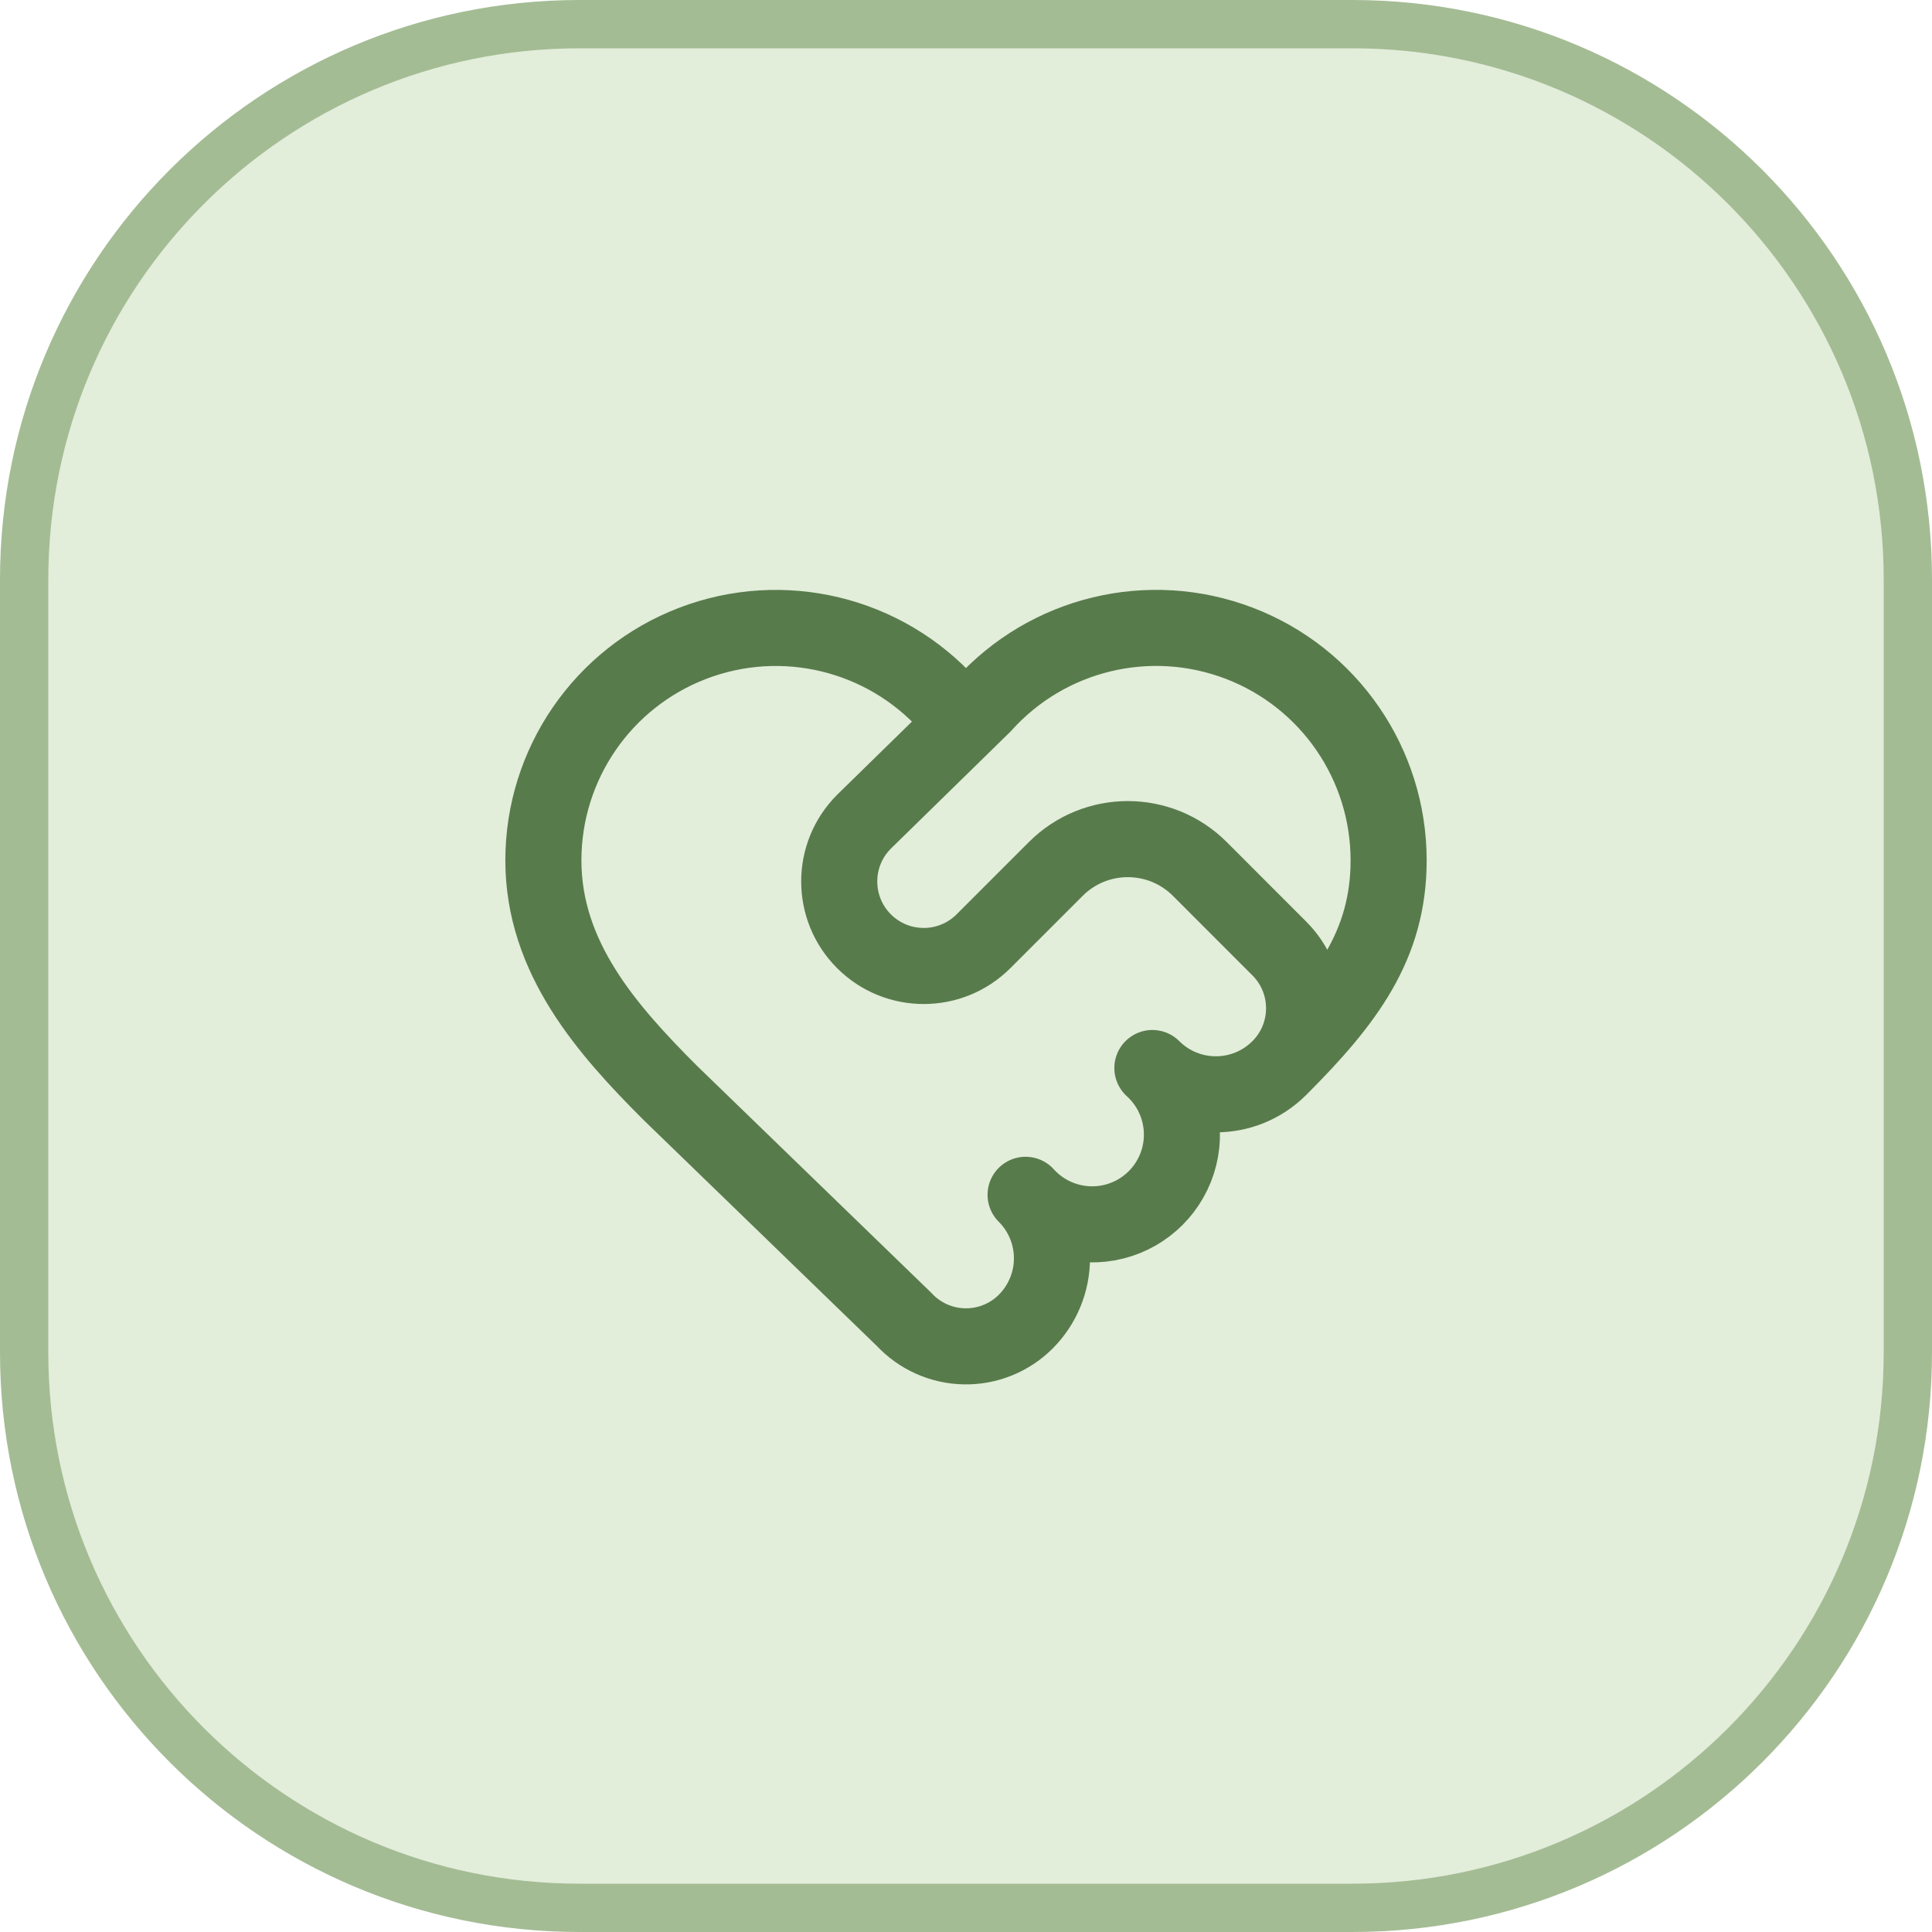
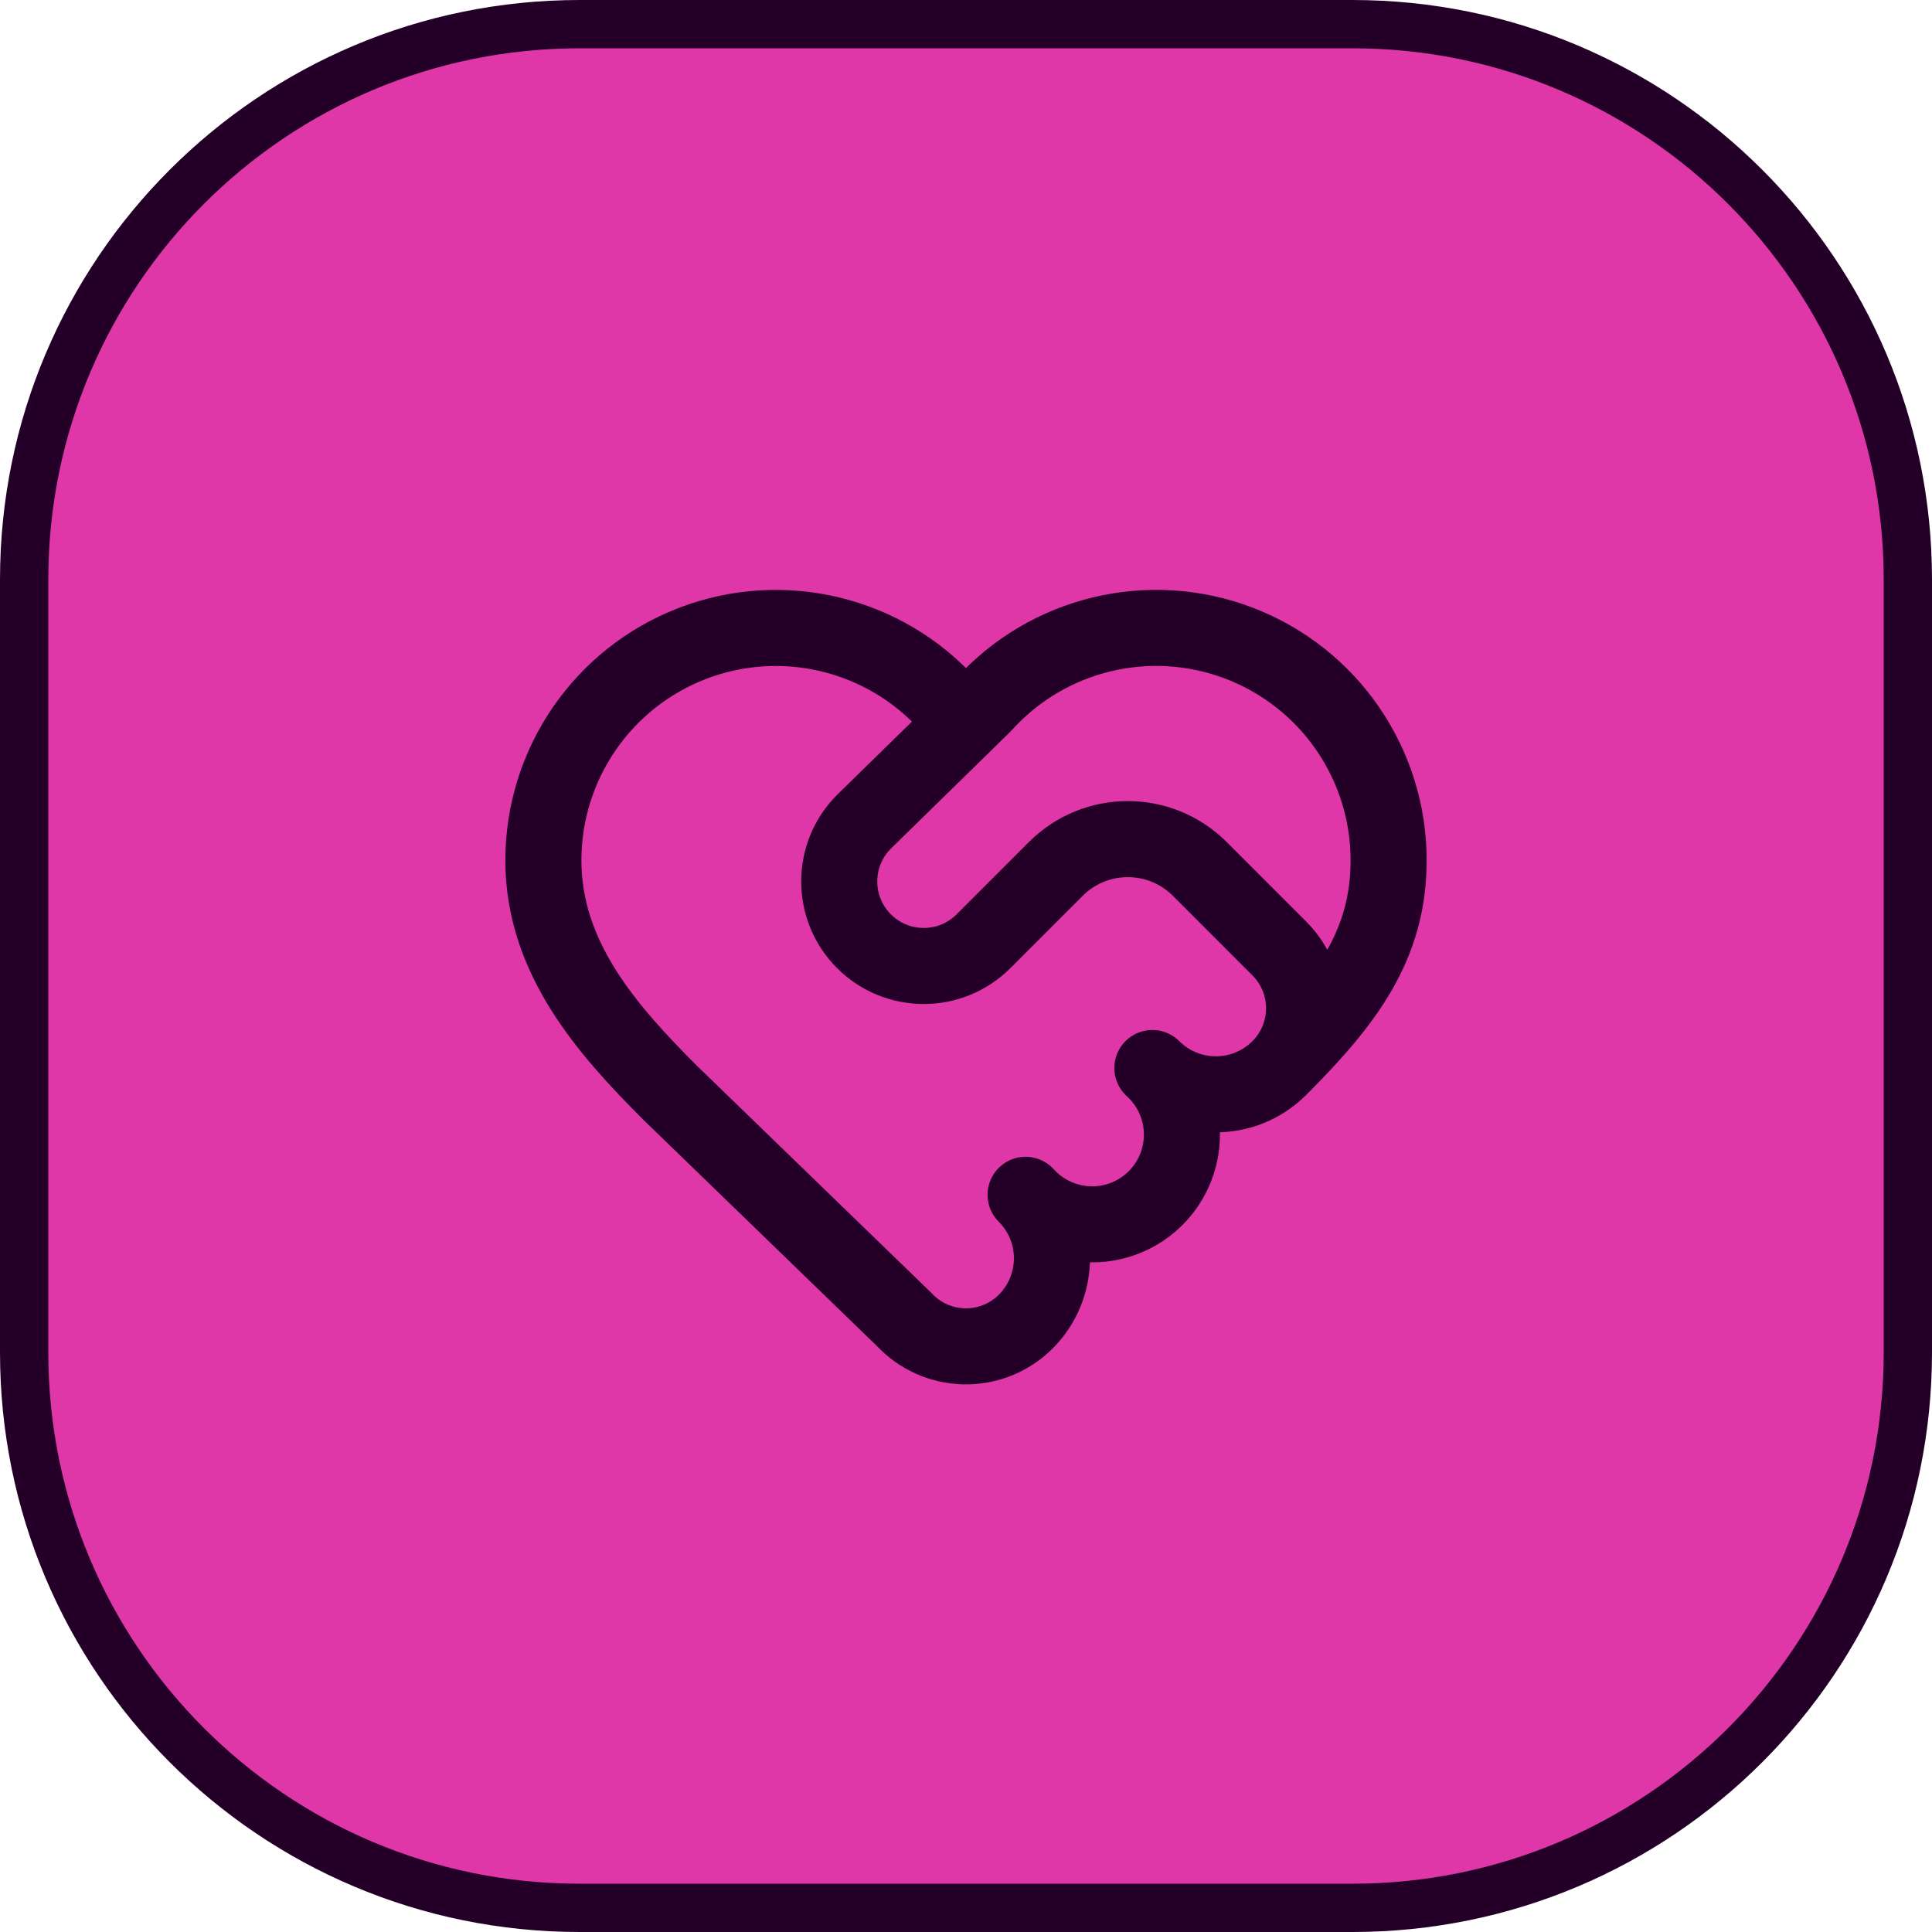
<svg xmlns="http://www.w3.org/2000/svg" viewBox="0 0 40 40">
-   <rect x="0.5" y="0.5" width="39" height="39" rx="11.5" fill="#e2edda" stroke="#a4bc94" />
-   <path d="M19.414 14.414C21 12.828 22 11.5 22 9.5a5.5 5.5 0 0 0-9.591-3.676.6.6 0 0 1-.818.001A5.5 5.5 0 0 0 2 9.5c0 2.3 1.5 4 3 5.5l5.535 5.362a2 2 0 0 0 2.879.052 2.12 2.12 0 0 0-.004-3 2.124 2.124 0 1 0 3-3 2.124 2.124 0 0 0 3.004 0 2 2 0 0 0 0-2.828l-1.881-1.882a2.41 2.41 0 0 0-3.409 0l-1.71 1.71a2 2 0 0 1-2.828 0 2 2 0 0 1 0-2.828l2.823-2.762" transform="translate(9.5 9.5) scale(.875)" fill="none" stroke="#587b4b" stroke-width="1.8" stroke-linecap="round" stroke-linejoin="round" />
+   <rect x="0.5" y="0.5" width="39" height="39" rx="11.5" fill="#df37a7" stroke="#240029" />
+   <path d="M19.414 14.414C21 12.828 22 11.5 22 9.5a5.5 5.5 0 0 0-9.591-3.676.6.6 0 0 1-.818.001A5.5 5.5 0 0 0 2 9.5c0 2.3 1.5 4 3 5.5l5.535 5.362a2 2 0 0 0 2.879.052 2.12 2.12 0 0 0-.004-3 2.124 2.124 0 1 0 3-3 2.124 2.124 0 0 0 3.004 0 2 2 0 0 0 0-2.828l-1.881-1.882a2.41 2.41 0 0 0-3.409 0l-1.71 1.71a2 2 0 0 1-2.828 0 2 2 0 0 1 0-2.828l2.823-2.762" transform="translate(9.5 9.5) scale(.875)" fill="none" stroke="#240029" stroke-width="1.8" stroke-linecap="round" stroke-linejoin="round" />
</svg>
